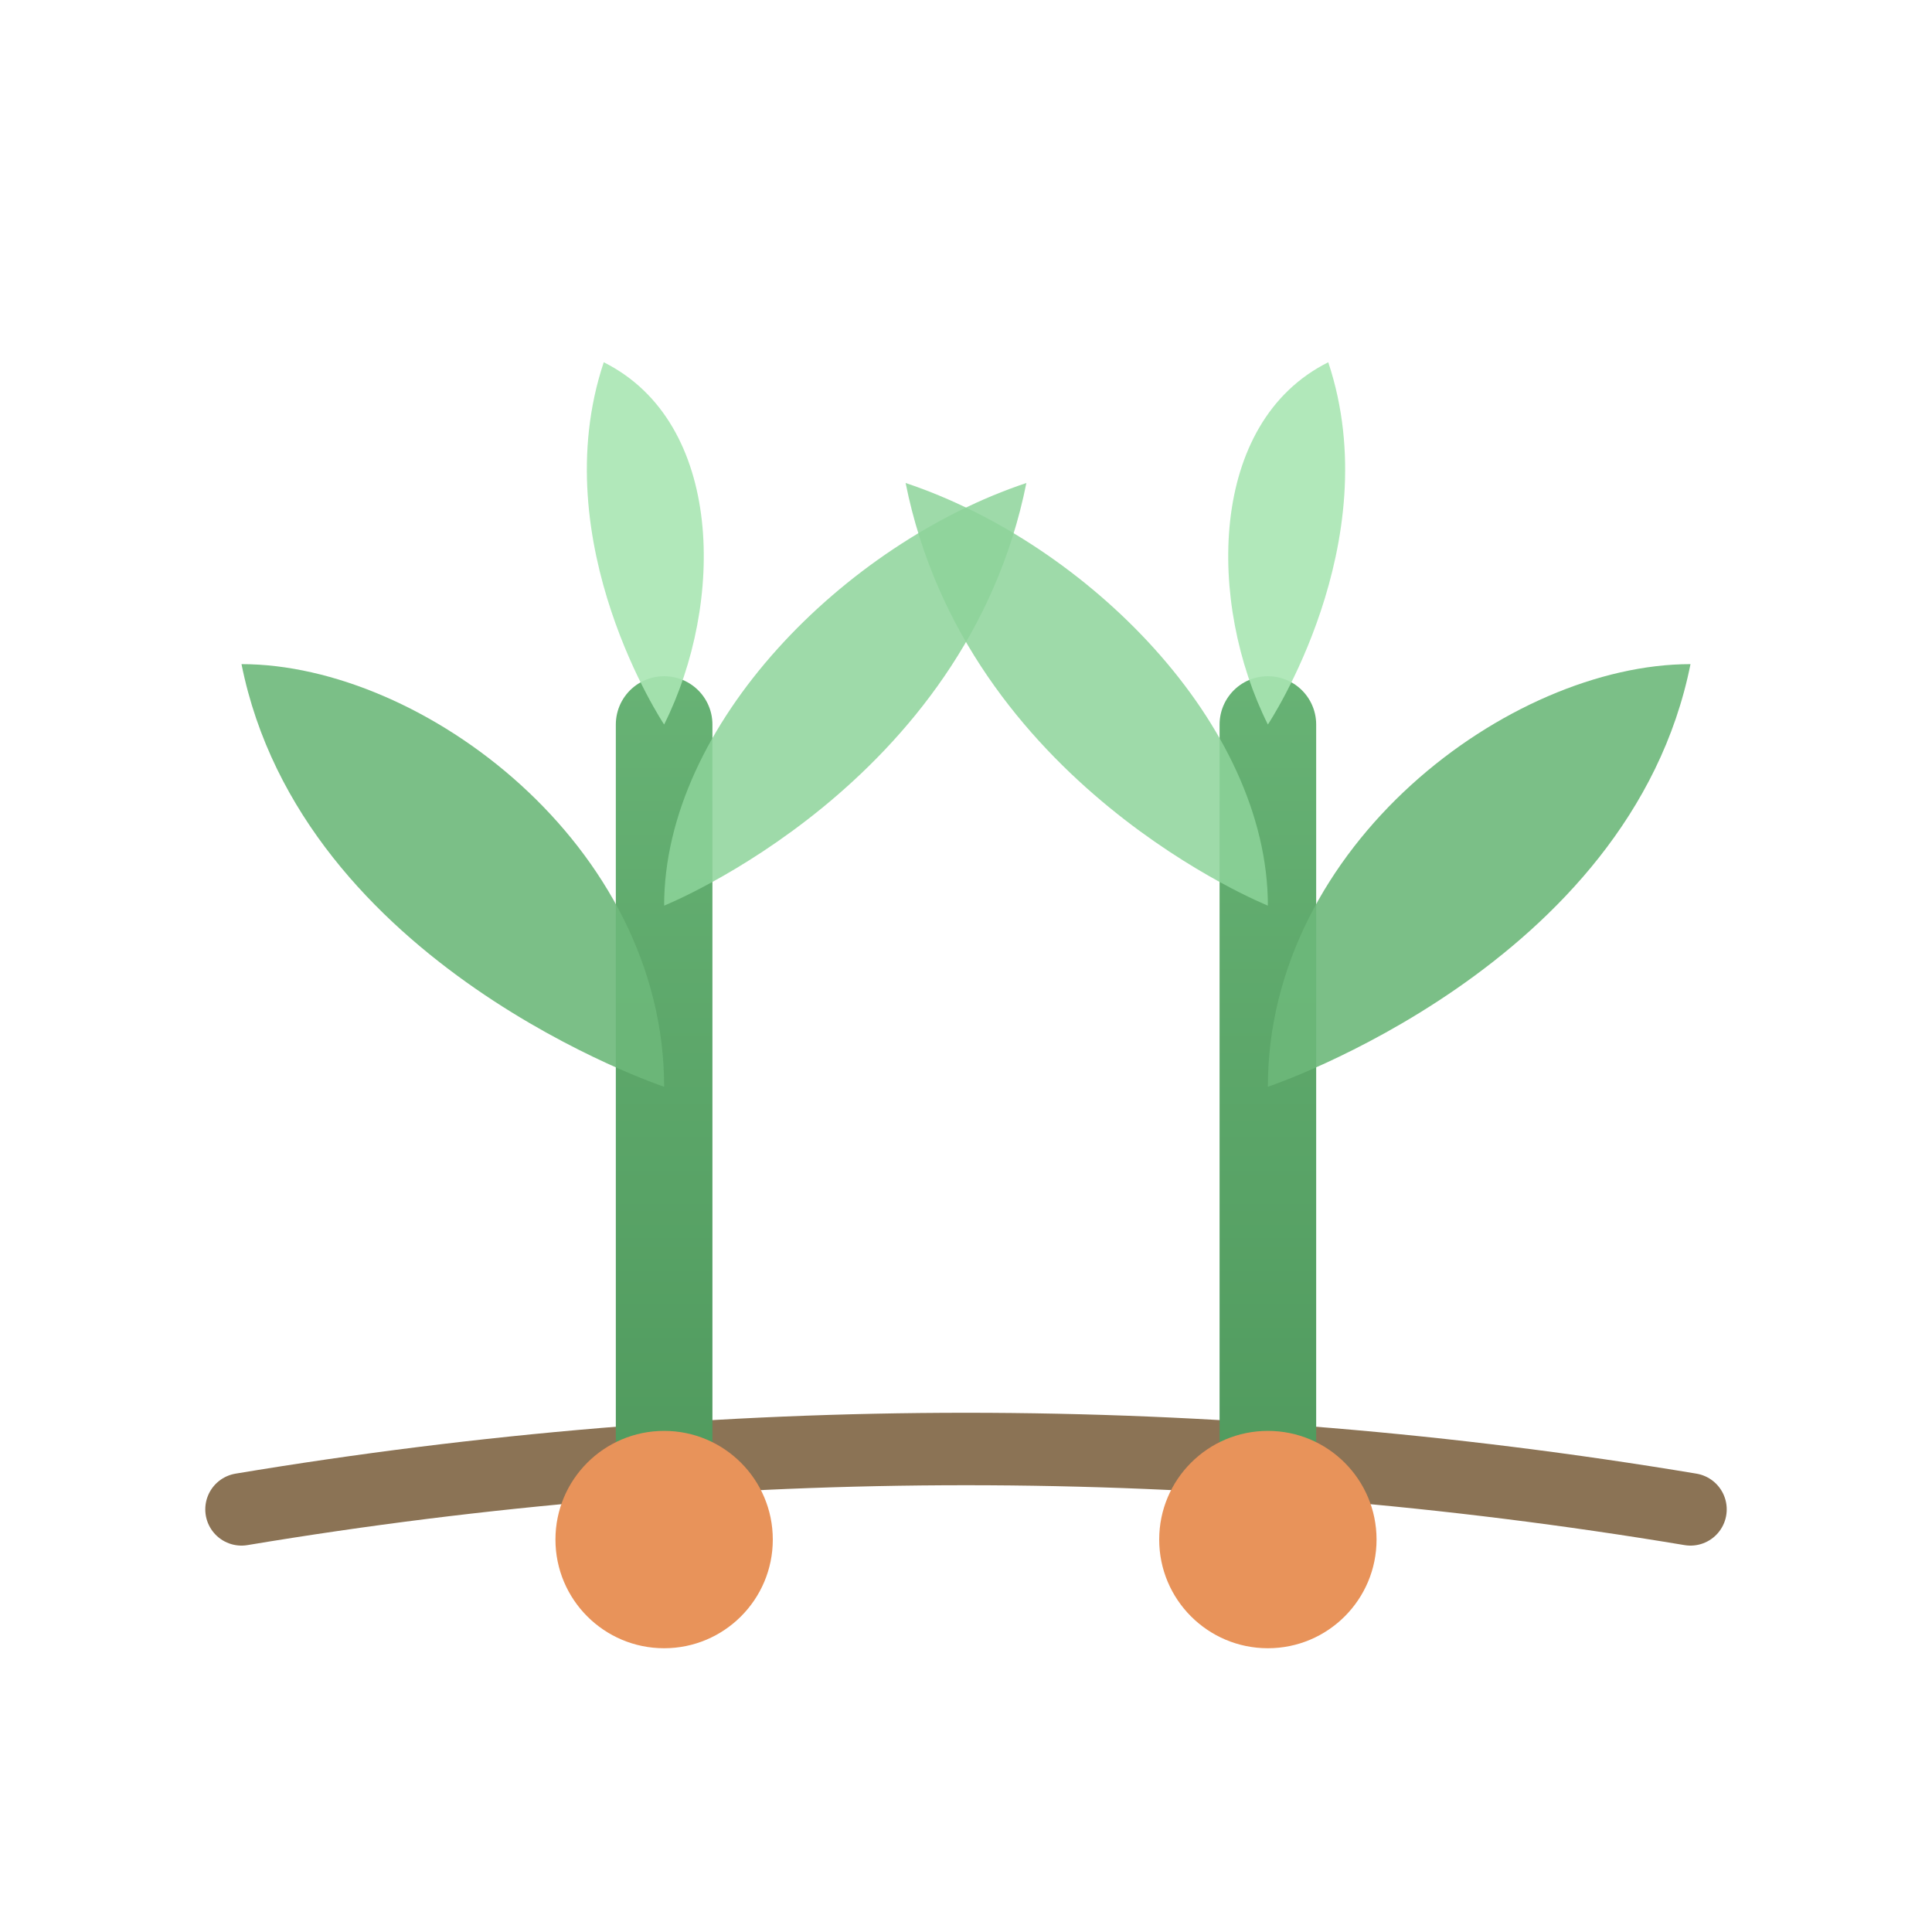
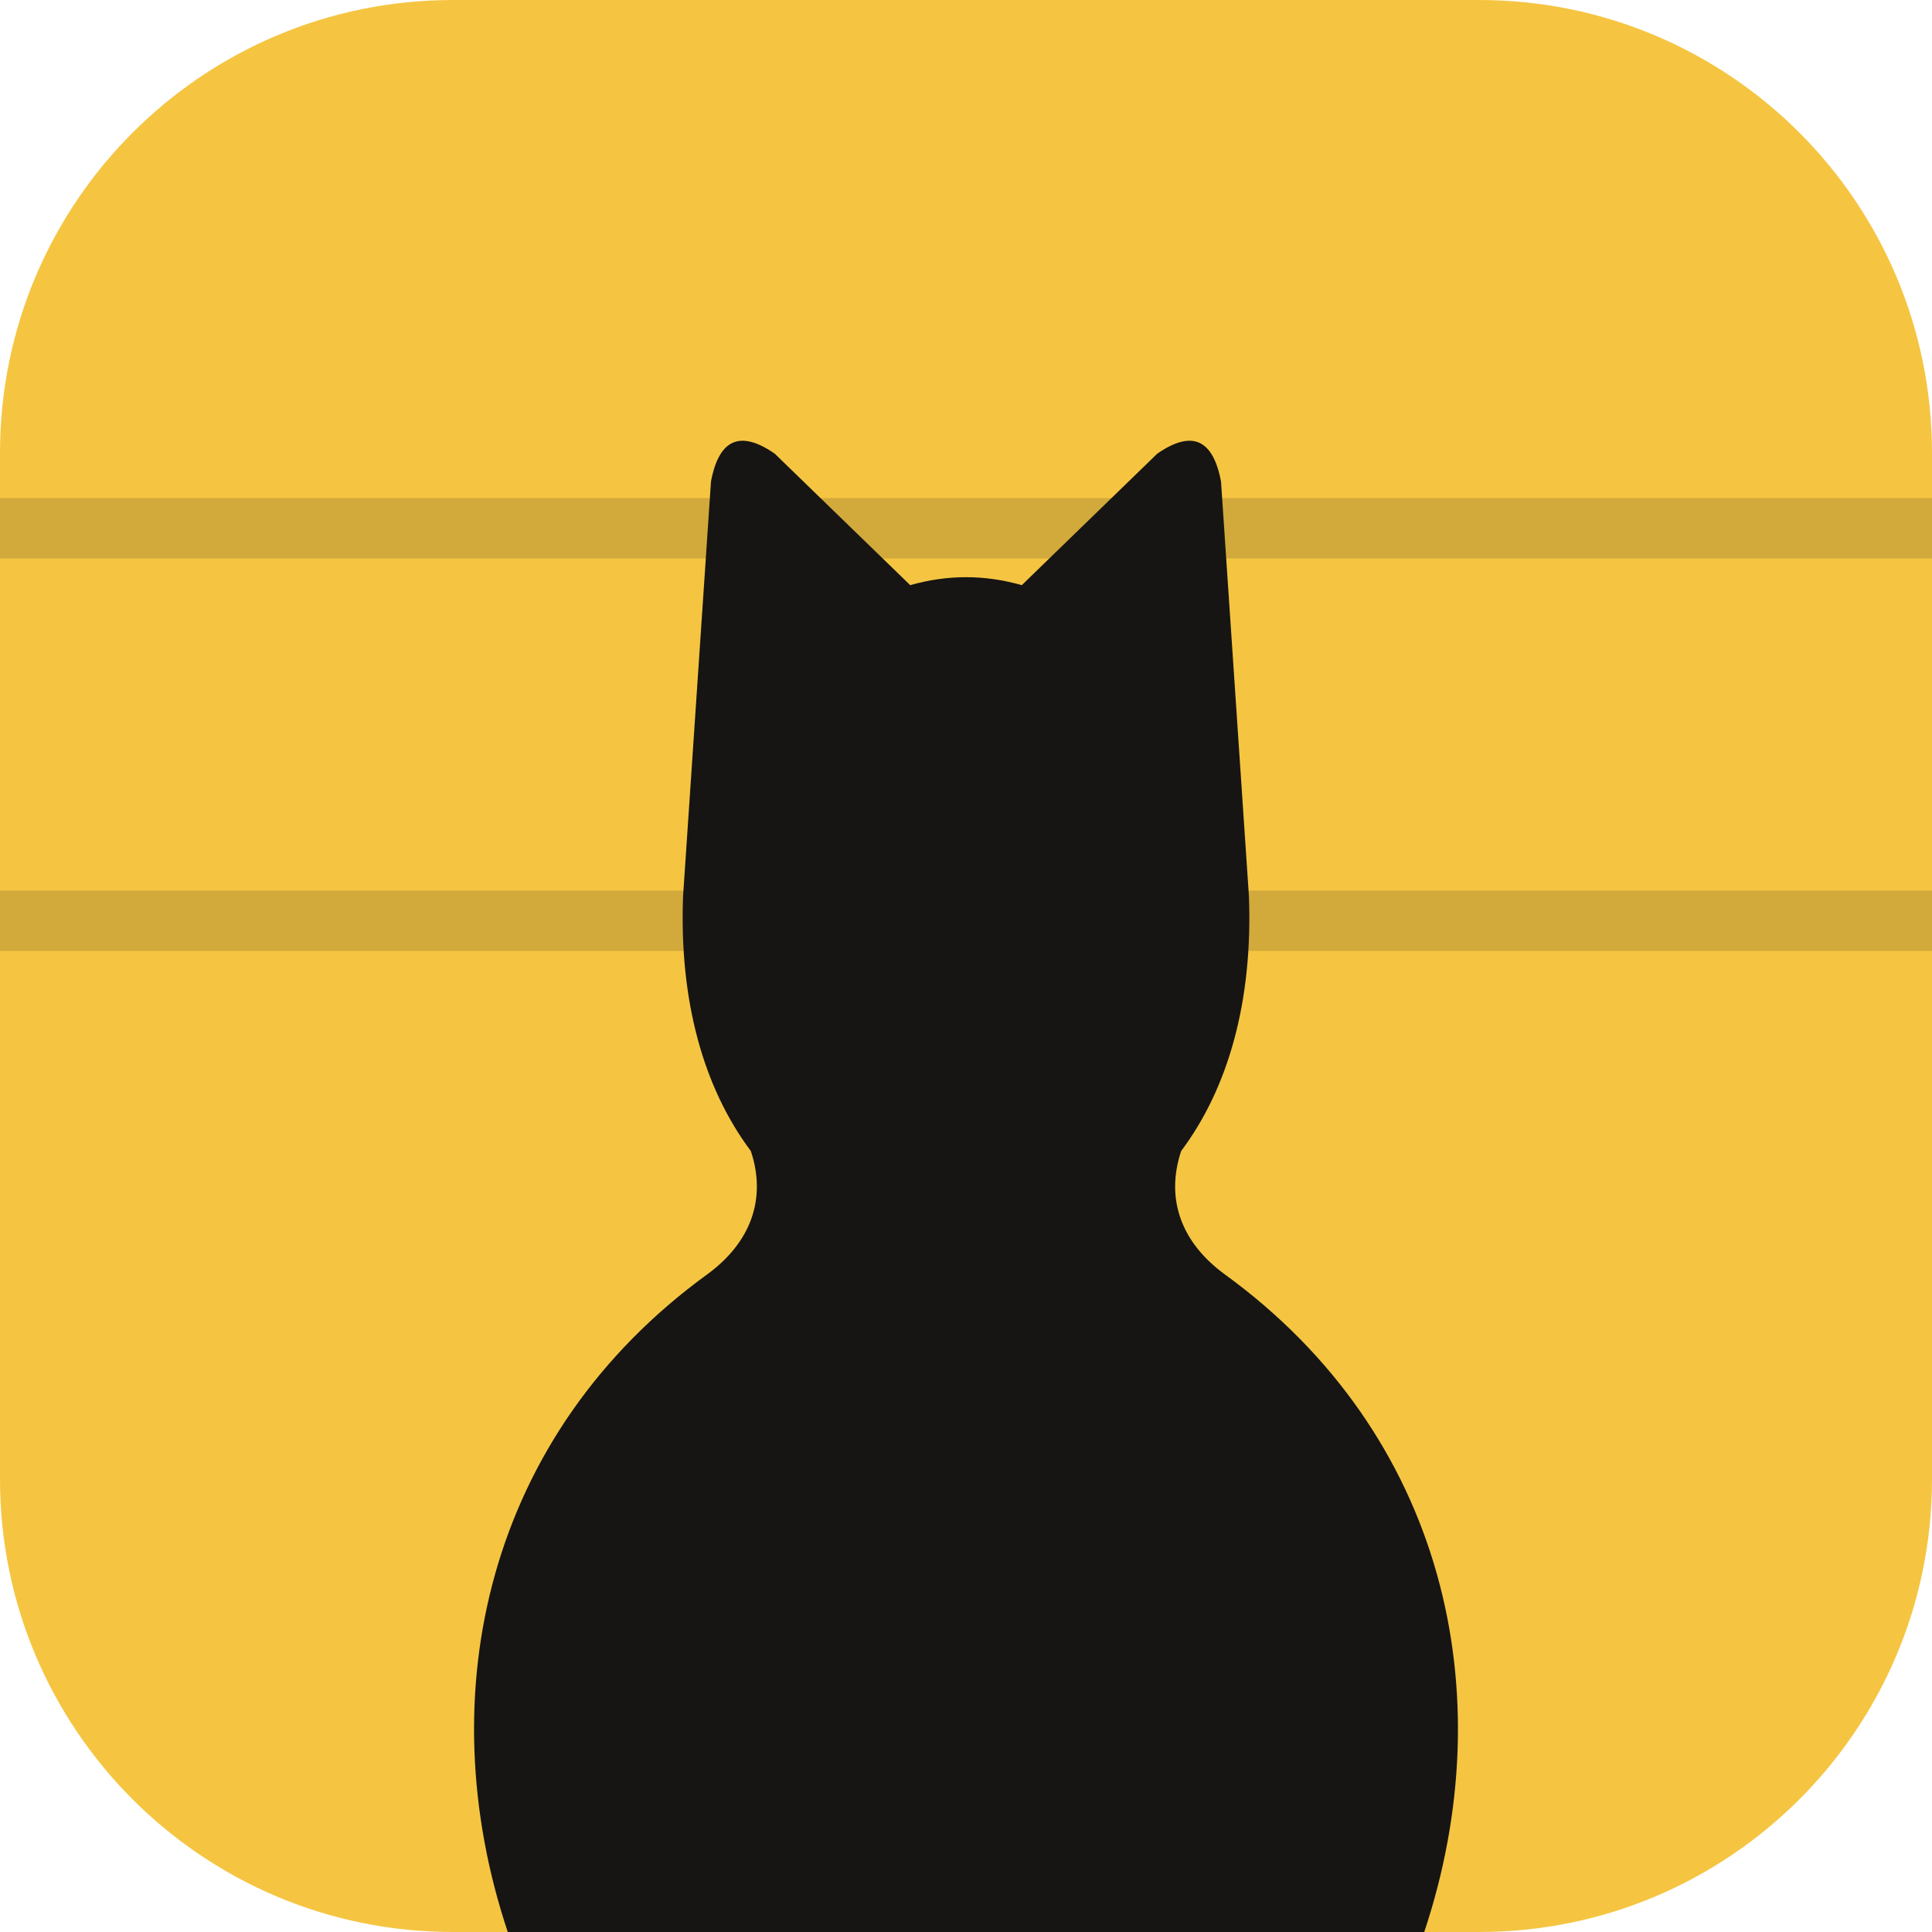
- <svg xmlns="http://www.w3.org/2000/svg" width="32" height="32" viewBox="0 0 32 32" fill="none">
-   <defs>
-     <linearGradient id="fs" x1="16" y1="8" x2="16" y2="28" gradientUnits="userSpaceOnUse">
-       <stop offset="0%" stop-color="#6db87a" />
-       <stop offset="100%" stop-color="#4a9458" />
-     </linearGradient>
-   </defs>
-   <path d="M4 25 Q16 23 28 25" stroke="#8b7355" stroke-width="1.2" stroke-linecap="round" fill="none" />
-   <path d="M11 25 L11 12" stroke="url(#fs)" stroke-width="1.6" stroke-linecap="round" />
-   <path d="M11 18 C11 18 5 16 4 11 C7 11 11 14 11 18" fill="#6db87a" opacity="0.9" />
-   <path d="M11 15 C11 15 16 13 17 8 C14 9 11 12 11 15" fill="#8dd49a" opacity="0.85" />
-   <path d="M21 25 L21 12" stroke="url(#fs)" stroke-width="1.6" stroke-linecap="round" />
-   <path d="M21 18 C21 18 27 16 28 11 C25 11 21 14 21 18" fill="#6db87a" opacity="0.9" />
-   <path d="M21 15 C21 15 16 13 15 8 C18 9 21 12 21 15" fill="#8dd49a" opacity="0.85" />
-   <circle cx="11" cy="25.5" r="1.8" fill="#e8935a" />
-   <circle cx="21" cy="25.5" r="1.8" fill="#e8935a" />
-   <path d="M11 12 C11 12 9 9 10 6 C12 7 12 10 11 12" fill="#a8e6b3" opacity="0.9" />
-   <path d="M21 12 C21 12 23 9 22 6 C20 7 20 10 21 12" fill="#a8e6b3" opacity="0.9" />
+ <svg xmlns="http://www.w3.org/2000/svg" viewBox="0 0 64 64" role="img" aria-label="吉吉">
+   <rect width="64" height="64" rx="15" fill="#F5C542" />
+   <path d="M0 17.5H64M0 30.5H64" fill="none" stroke="#161513" stroke-opacity=".16" stroke-width="2" />
+   <g transform="translate(32 64) scale(1.32) translate(-32 -57)" fill="#161513">
+     <path d="M20.5 57C18.5 51 20 44.5 25.5 40.5C26.6 39.7 27 38.6 26.6 37.4C25.4 35.8 24.8 33.6 24.9 31L25.6 20.6Q25.9 19 27.2 19.9L30.6 23.2Q32 22.8 33.4 23.2L36.8 19.9Q38.1 19 38.4 20.6L39.1 31C39.2 33.6 38.6 35.8 37.4 37.4C37 38.6 37.4 39.7 38.5 40.5C44 44.5 45.5 51 43.5 57Z" />
+   </g>
</svg>
